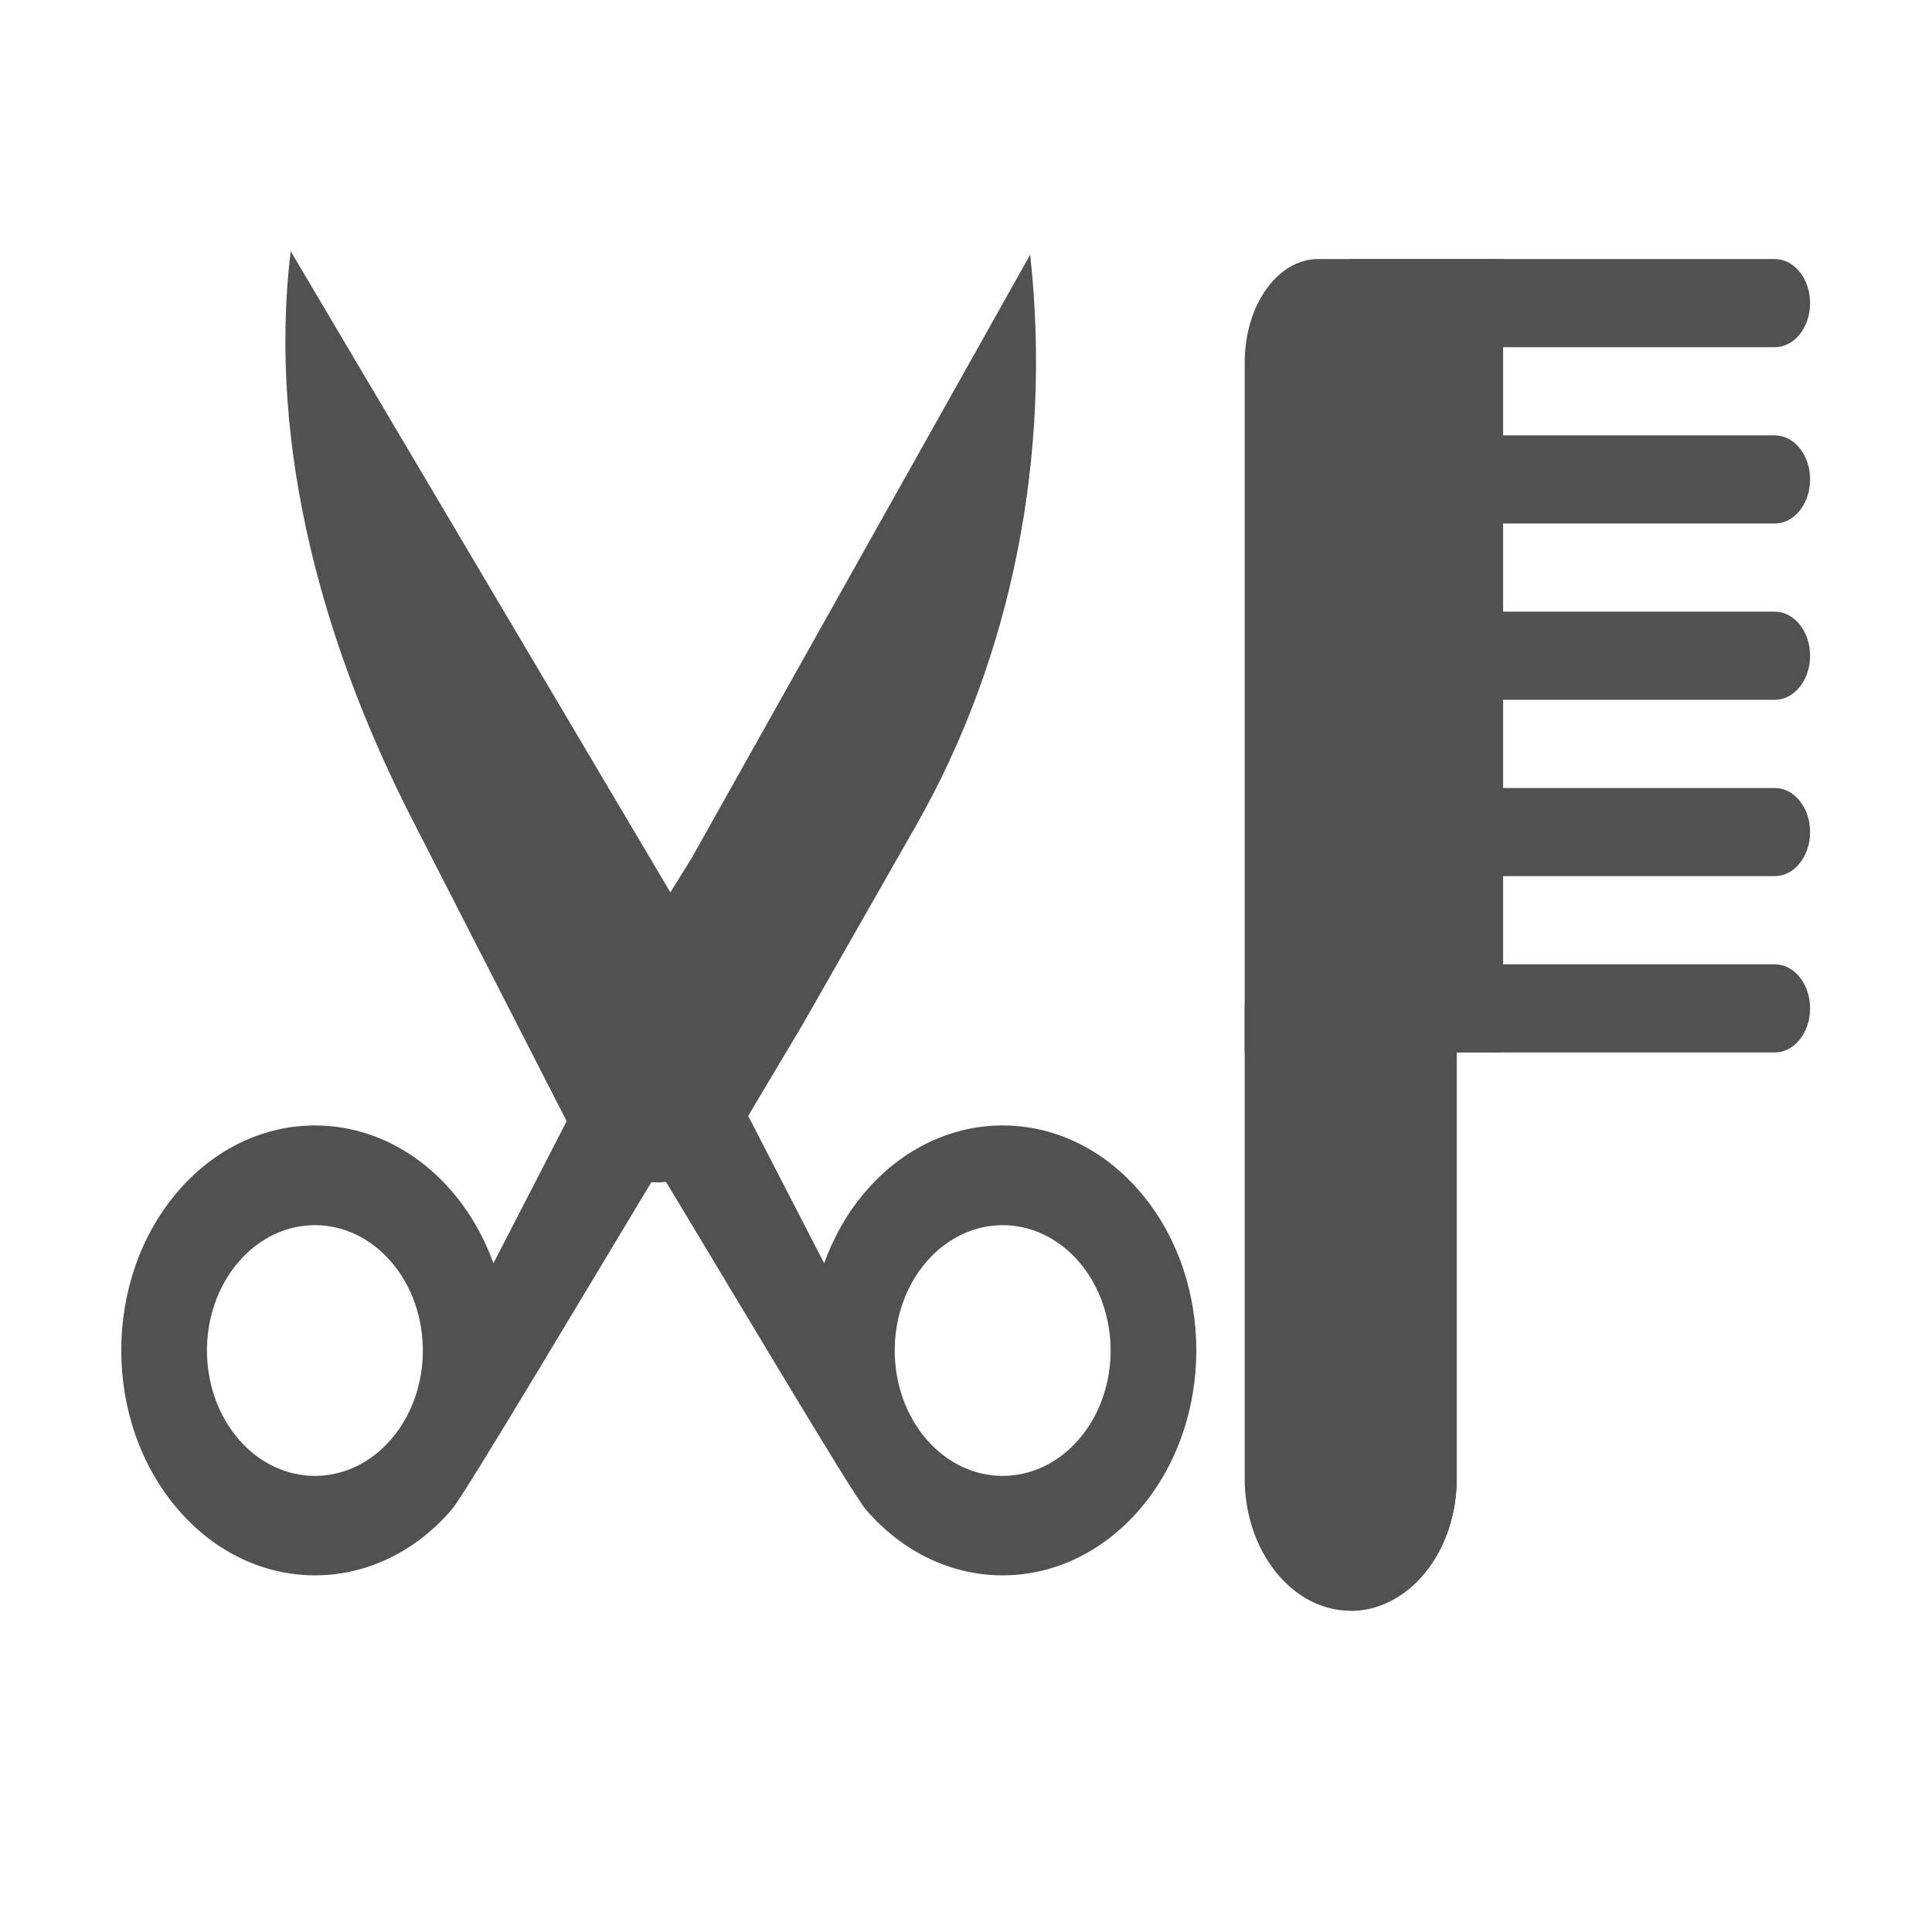
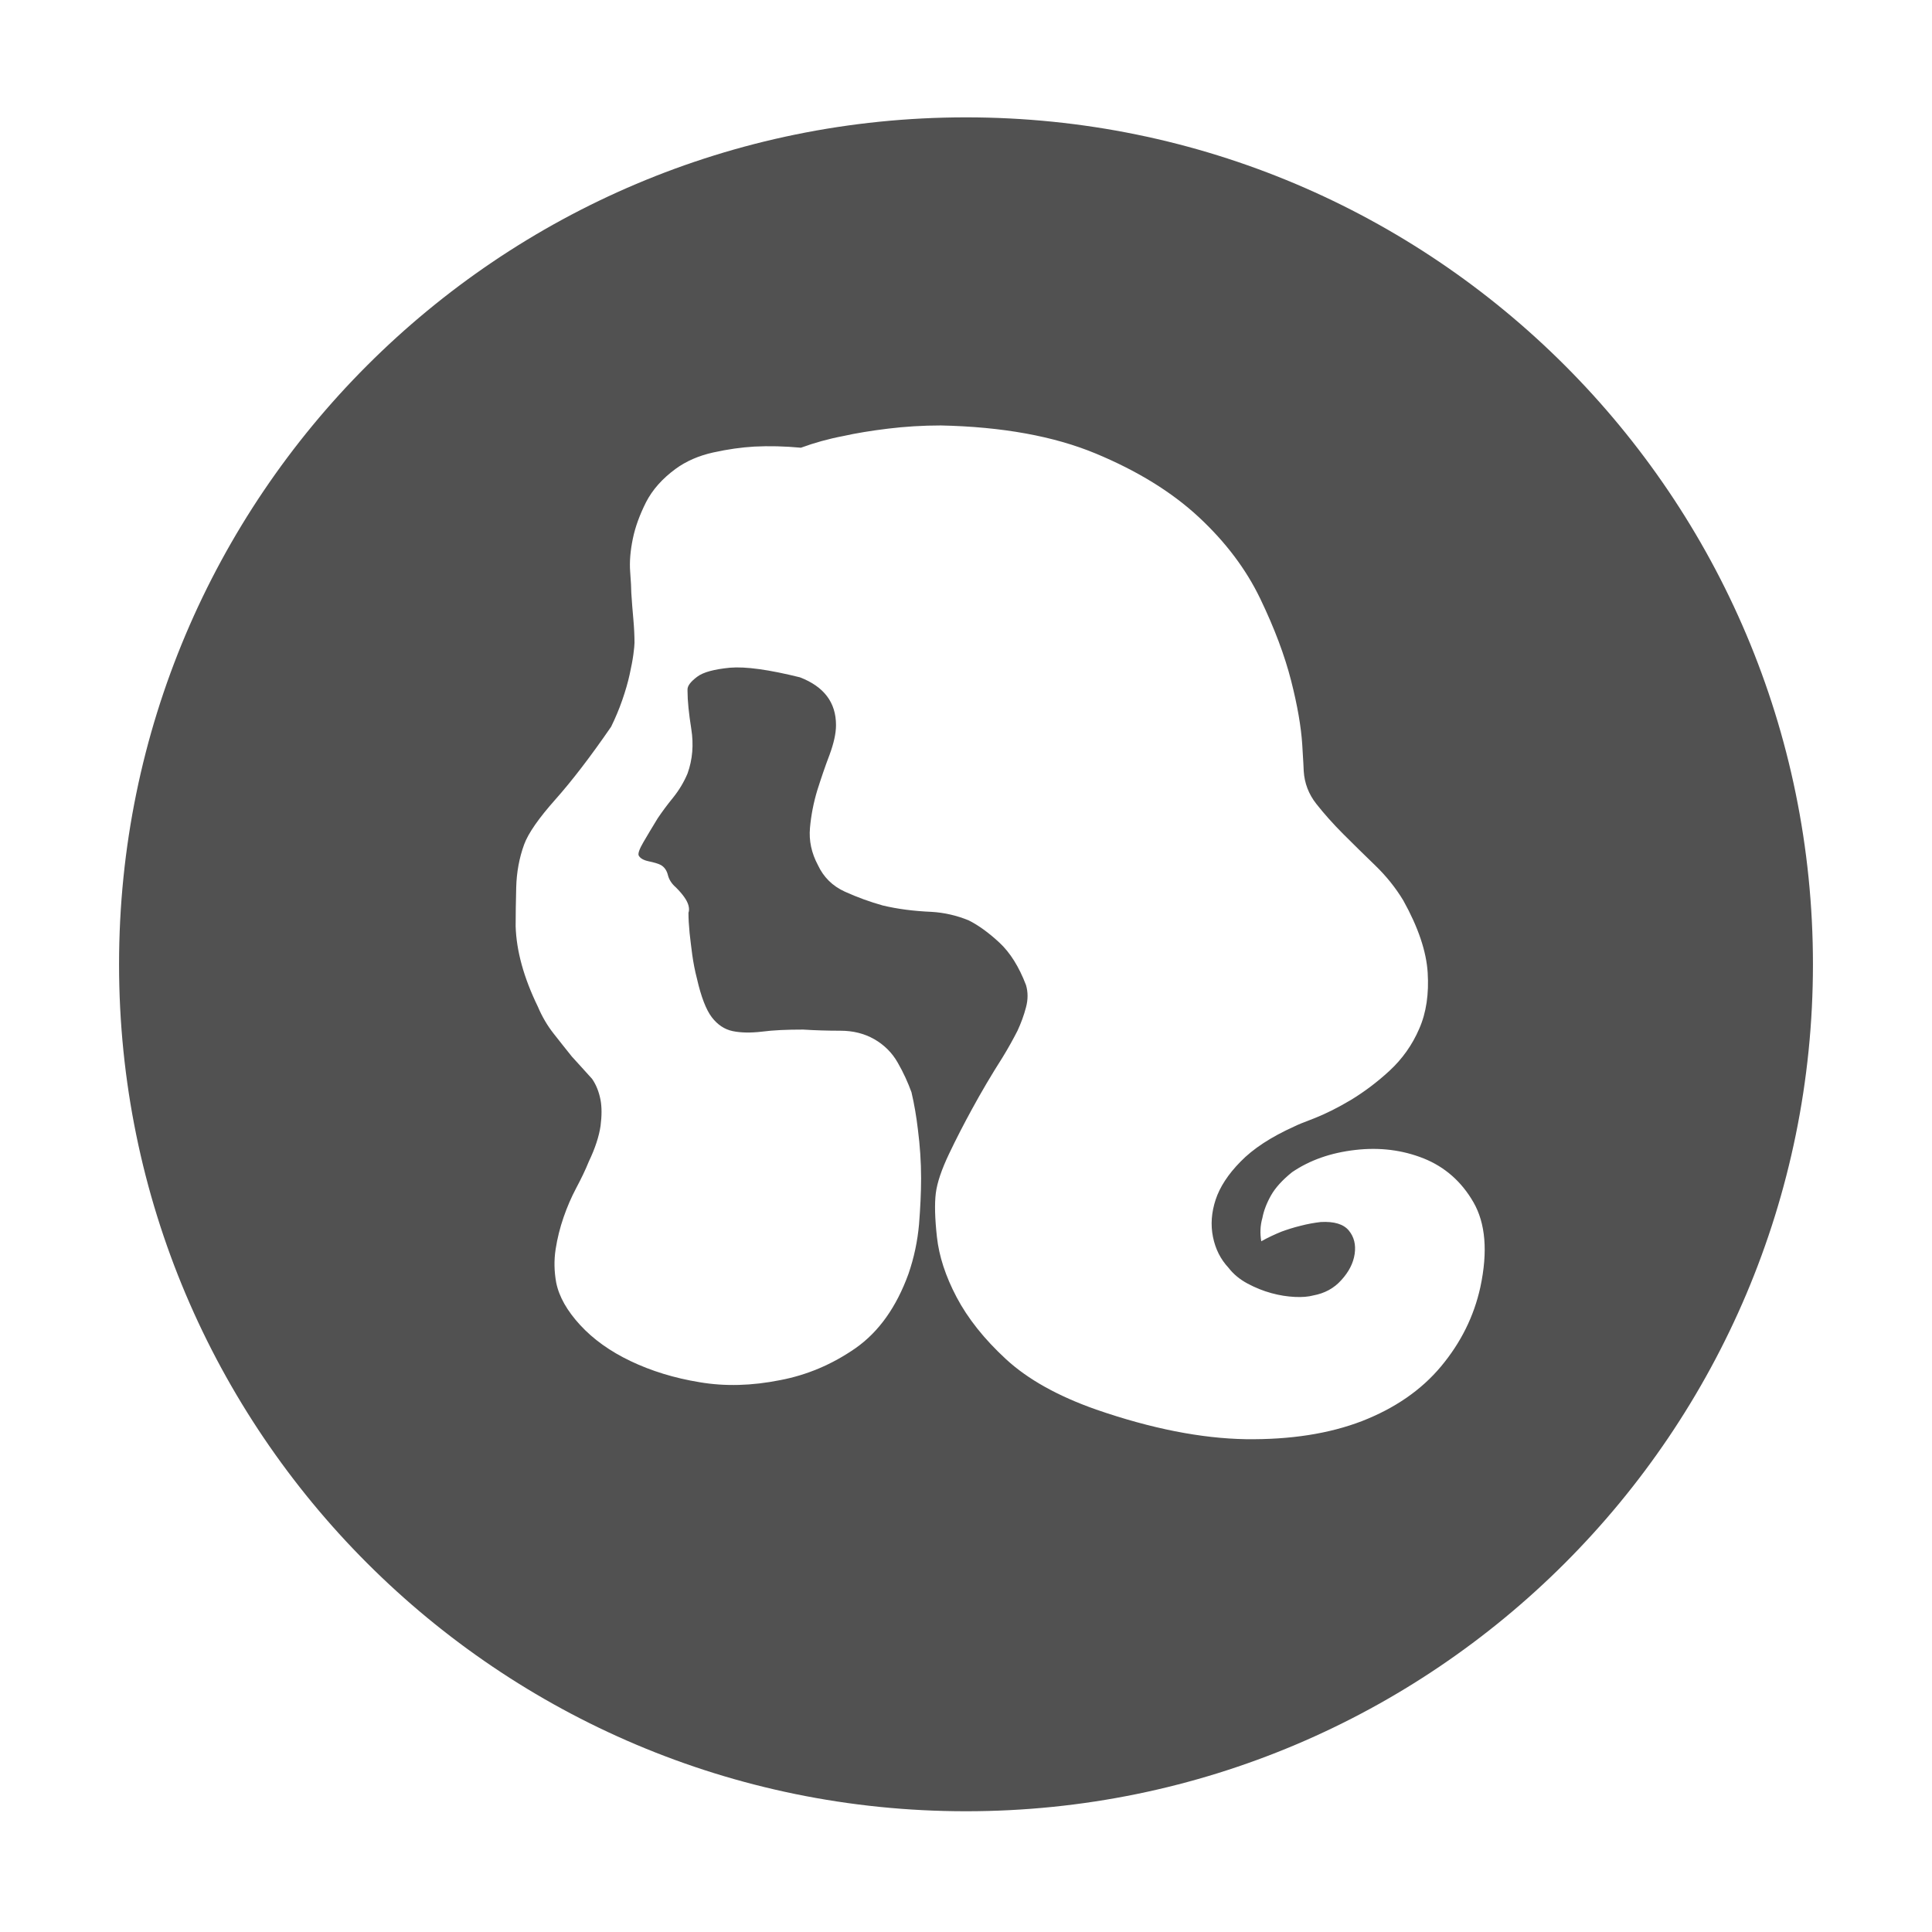
- <svg xmlns="http://www.w3.org/2000/svg" t="1582983793437" class="icon" viewBox="0 0 1024 1024" version="1.1" p-id="16390" width="128" height="128">
+ <svg xmlns="http://www.w3.org/2000/svg" t="1583070971361" class="icon" viewBox="0 0 1024 1024" version="1.1" p-id="4469" width="128" height="128">
  <defs>
    <style type="text/css" />
  </defs>
-   <path d="M604.026 800.026c40.069-46.539 40.069-122.074 0-168.614-40.069-46.54-105.102-46.54-145.171 0-9.71 11.278-17.029 24.254-22.037 38.126l-60.49-117.332-32.747 58.62c39.528 65.245 107.877 180.607 115.35 189.288 40.068 46.541 105.026 46.451 145.095-0.088z m-32.132-37.231c-22.342 25.949-58.566 25.949-80.907 0s-22.342-68.023 0-93.972c22.342-25.948 58.566-25.949 80.907 0 22.34 25.95 22.341 68.022 0 93.972z" fill="#515151" p-id="16391" />
-   <path d="M239.416 800.116c7.475-8.682 75.822-124.045 115.35-189.288l-32.747-58.62-60.49 117.332c-5.007-13.871-12.327-26.849-22.037-38.126-40.069-46.539-105.102-46.539-145.171 0-40.069 46.54-40.069 122.074 0 168.614 40.069 46.539 105.026 46.627 145.095 0.088zM126.453 668.823c22.342-25.949 58.566-25.949 80.907 0s22.342 68.023 0 93.972c-22.342 25.949-58.566 25.949-80.907 0-22.341-25.95-22.341-68.022 0-93.972z" fill="#515151" p-id="16392" />
-   <path d="M345.951 488.004l20.519-33.002 179.54-320.037c11.682 106.24-9.762 213.545-60.436 302.497l-59.911 105.142-27.198 45.642-4.861 8.524-1.621-2.877-46.032-105.889z" fill="#515151" p-id="16393" />
-   <path d="M391.031 601.18c-22.996 35.763-66.954 33.406-89.077-3.789l-82.386-160.936c-46.421-90.028-78.212-197.203-65.5-303.308l238.711 403.105c11.297 20.417 11.297 45.834-1.748 64.928z" fill="#515151" p-id="16394" />
-   <path d="M327.916 563.599a21.484 24.953 0 1 0 42.968 0 21.484 24.953 0 1 0-42.968 0Z" fill="#515151" p-id="16395" />
-   <path d="M753.365 511.093h-74.918c-10.365 0-18.73 10.435-18.73 23.363v249.199c0 38.625 25.222 70.087 56.188 70.087 6.618 0 12.861-1.402 18.73-4.05 21.851-9.657 37.459-35.667 37.459-66.038V534.456c0.001-12.927-8.364-23.363-18.729-23.363z" fill="#515151" p-id="16396" />
-   <path d="M940.661 184.02H790.824c-10.347 0-18.73-10.457-18.73-23.363s8.384-23.361 18.73-23.361h149.837c10.346 0 18.73 10.457 18.73 23.363s-8.385 23.361-18.73 23.361zM940.661 277.47H790.824c-10.347 0-18.73-10.457-18.73-23.363s8.383-23.363 18.73-23.363h149.837c10.346 0 18.73 10.457 18.73 23.363s-8.385 23.363-18.73 23.363zM940.661 370.92H790.824c-10.347 0-18.73-10.457-18.73-23.363 0-12.906 8.383-23.363 18.73-23.363h149.837c10.346 0 18.73 10.457 18.73 23.363 0 12.906-8.385 23.363-18.73 23.363zM940.661 464.369H790.824c-10.347 0-18.73-10.457-18.73-23.363 0-12.906 8.383-23.363 18.73-23.363h149.837c10.346 0 18.73 10.457 18.73 23.363 0 12.906-8.385 23.363-18.73 23.363zM940.661 557.819H790.824c-10.347 0-18.73-10.457-18.73-23.363 0-12.906 8.383-23.363 18.73-23.363h149.837c10.346 0 18.73 10.457 18.73 23.363s-8.385 23.363-18.73 23.363z" fill="#515151" p-id="16397" />
-   <path d="M792.589 557.819H659.718V192.051c0-30.24 17.428-54.755 38.927-54.755h93.944v420.523z" fill="#515151" p-id="16398" />
-   <path d="M772.094 783.655V534.456c0-12.927-8.364-23.363-18.729-23.363h-37.458v342.649c6.617 0 12.86-1.402 18.729-4.05 21.851-9.656 37.458-35.667 37.458-66.037z" fill="#515151" p-id="16399" />
-   <path d="M715.907 137.296h80.774v420.523h-80.774z" fill="#515151" p-id="16400" />
+   <path d="M512 62.2c-247.9 0-448.9 201-448.9 448.9S264.1 960 512 960s448.9-201 448.9-448.9S759.9 62.2 512 62.2z m272.6 620.1c-3.4 15.4-10.3 29.3-20.8 41.9-10.5 12.6-24.5 22.2-41.9 29-17.4 6.7-38 9.9-61.6 9.6-23.6-0.4-50.1-5.6-79.3-15.7-20.2-7.1-36.2-16-47.8-26.7-11.6-10.7-20.3-21.7-26.2-32.9s-9.3-21.8-10.4-31.8c-1.1-9.9-1.3-17.7-0.6-23.3 0.7-5.6 3.1-12.6 7-20.8 3.9-8.2 8-16.1 12.1-23.6 4.9-9 10.3-18.2 16.3-27.6 3-4.9 5.6-9.6 7.9-14.1 1.9-4.1 3.4-8.2 4.5-12.4 1.1-4.1 1.1-8.1 0-11.8-3.7-9.7-8.4-17.2-14.1-22.5-5.6-5.2-11.1-9.2-16.3-11.8-6.4-2.6-12.9-4.1-19.7-4.5-9.4-0.4-18-1.5-25.9-3.4-6.7-1.9-13.4-4.3-20-7.3s-11.3-7.7-14.3-14.1c-3.4-6.4-4.8-12.9-4.2-19.7 0.6-6.7 1.9-13.4 3.9-20 2.1-6.6 4.2-12.8 6.5-18.8 2.2-6 3.4-11.2 3.4-15.7 0-12-6.4-20.4-19.1-25.3-16.5-4.1-28.9-5.8-37.1-5.1-8.2 0.8-14.1 2.3-17.4 4.8s-5.1 4.7-5.1 6.7v0.8c0 5.2 0.7 12 2 20.2s0.7 16.1-2 23.6c-1.9 4.5-4.4 8.7-7.6 12.7-3.2 3.9-5.9 7.6-8.2 11-3 4.9-5.5 9.1-7.6 12.7-2.1 3.6-2.9 5.9-2.5 7 0.8 1.5 2.5 2.5 5.3 3.1 2.8 0.6 5 1.2 6.5 2 1.9 1.1 3.1 2.9 3.7 5.3 0.6 2.4 2 4.6 4.2 6.5 3.7 3.7 6 6.9 6.7 9.6 0.4 1.5 0.4 2.8 0 3.9 0 3 0.2 6.6 0.6 10.7 0.4 3.4 0.8 7.2 1.4 11.5 0.6 4.3 1.4 8.5 2.5 12.7 2.2 9.7 4.9 16.6 7.9 20.5s6.7 6.4 11 7.3c4.3 0.9 9.5 1 15.5 0.3 6-0.8 13.3-1.1 21.9-1.1 6.4 0.4 12.9 0.6 19.7 0.6s12.7 1.5 18 4.5c5.2 3 9.4 7.1 12.4 12.4 3 5.2 5.4 10.5 7.3 15.7 1.5 6.4 2.6 12.9 3.4 19.7 1.1 8.6 1.7 17.2 1.7 25.9 0 7.5-0.4 15.7-1.1 24.5-0.8 8.8-2.6 17.5-5.6 26.2-6.4 17.6-15.7 30.7-28.1 39.4-12.4 8.6-25.7 14.2-39.9 16.9-15 3-29.2 3.4-42.7 1.1-13.5-2.2-25.7-6-36.6-11.2-10.9-5.2-19.8-11.6-26.7-19.1-6.9-7.5-11.2-15-12.7-22.5-1.1-6-1.2-11.9-0.3-17.7 0.9-5.8 2.3-11.4 4.2-16.9s4.1-10.6 6.7-15.5c2.6-4.9 4.9-9.6 6.7-14.1 3.4-7.1 5.4-13.4 6.2-18.8 0.7-5.4 0.7-10 0-13.8-0.8-4.1-2.2-7.9-4.5-11.2-3.4-3.7-6.9-7.7-10.7-11.8-3-3.7-6.2-7.8-9.6-12.1-3.4-4.3-6.2-9.1-8.4-14.3-7.5-15.4-11.4-29.6-11.8-42.7 0-5.6 0.1-12.5 0.3-20.5s1.6-15.7 4.2-22.8c2.2-6 7.8-14 16.6-23.9 8.8-9.9 18.7-22.8 29.5-38.5 2.2-4.5 4.2-9.2 5.9-14.1 1.7-4.9 3-9.4 3.9-13.5 0.9-4.1 1.6-7.7 2-10.7 0.4-3 0.6-5.1 0.6-6.2 0-3.7-0.2-7.9-0.6-12.4-0.4-4.5-0.8-9.2-1.1-14.1 0-2.2-0.2-6-0.6-11.2-0.4-5.2 0.1-11.1 1.4-17.4 1.3-6.4 3.7-12.8 7-19.4 3.4-6.6 8.6-12.5 15.7-17.7 5.6-4.1 12.3-7 20-8.7s14.9-2.7 21.7-3.1c7.9-0.4 16.1-0.2 24.7 0.6 7.1-2.6 14.6-4.7 22.5-6.2 6.7-1.5 14.6-2.8 23.6-3.9 9-1.1 18.4-1.7 28.1-1.7 32.6 0.7 60 5.7 82.1 14.9s40.3 20.4 54.6 33.7 25.1 27.7 32.6 43.3c7.5 15.6 12.9 30 16.3 43.3 3.4 13.3 5.3 24.6 5.9 33.7 0.6 9.2 0.8 14 0.8 14.3 0.4 6.4 2.6 12.2 6.7 17.4s8.9 10.6 14.3 16 11.1 11 16.9 16.6c5.8 5.6 10.8 11.8 14.9 18.6 7.9 14.2 12.2 27 12.9 38.2 0.7 11.2-0.7 21.2-4.5 29.8-3.7 8.6-9 16-15.7 22.2S722.9 578.8 716 583c-6.9 4.1-13.3 7.3-19.1 9.6-5.8 2.2-9.5 3.7-11 4.5-12.4 5.6-21.8 11.8-28.4 18.6-6.6 6.7-11 13.5-13.2 20.2-2.2 6.7-2.7 13.3-1.4 19.7 1.3 6.4 4 11.8 8.2 16.3 2.6 3.4 6 6.2 10.1 8.4s8.3 3.9 12.7 5.1 8.4 1.8 12.4 2c3.9 0.2 7.2-0.1 9.8-0.8 6-1.1 11-3.8 14.9-8.2 3.9-4.3 6.3-8.9 7-13.8 0.7-4.9-0.3-9-3.1-12.4-2.8-3.4-7.8-4.9-14.9-4.5-3.4 0.4-6.9 1-10.7 2-3.7 0.9-7.1 2-10.1 3.1-3.7 1.5-7.3 3.2-10.7 5.1-0.7-4.1-0.6-8.2 0.6-12.4 0.7-3.7 2.2-7.7 4.5-11.8s6-8.2 11.2-12.4c9.4-6.4 20.5-10.3 33.5-11.8 12.9-1.5 25 0 36.3 4.5 11.2 4.5 20.1 12.3 26.4 23.3s7.7 25.9 3.6 45z" fill="#515151" p-id="4470" />
</svg>
